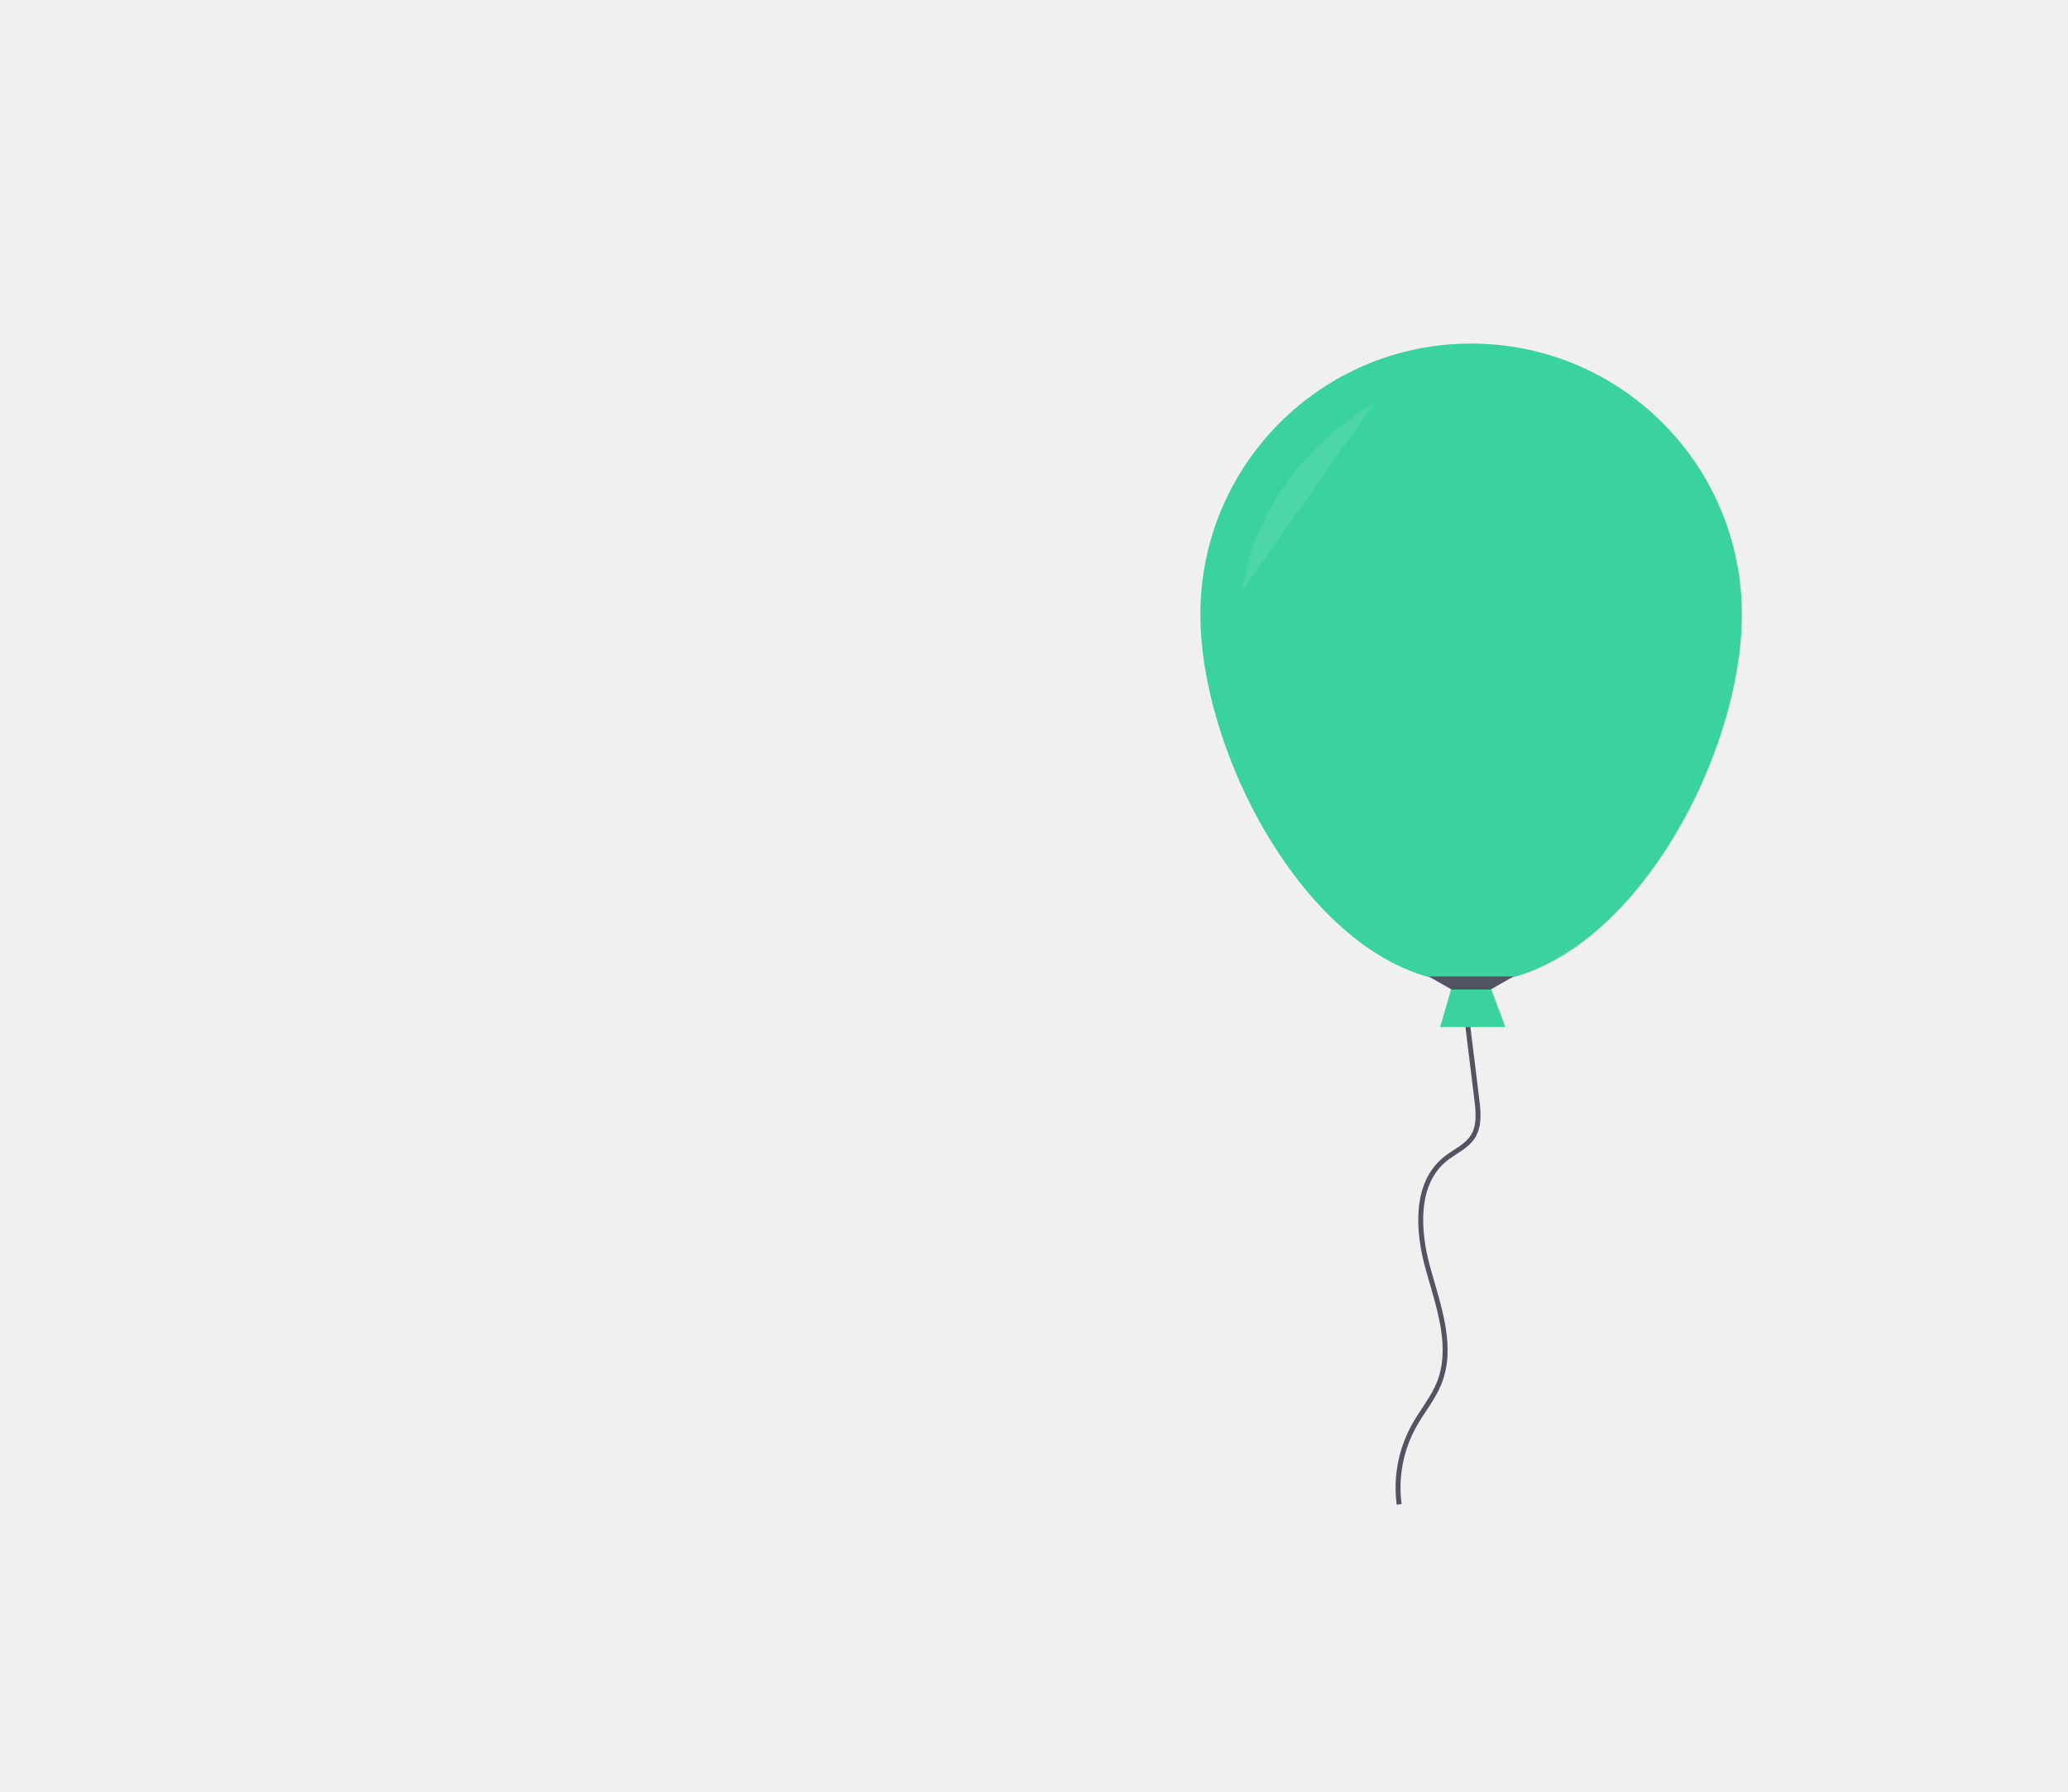
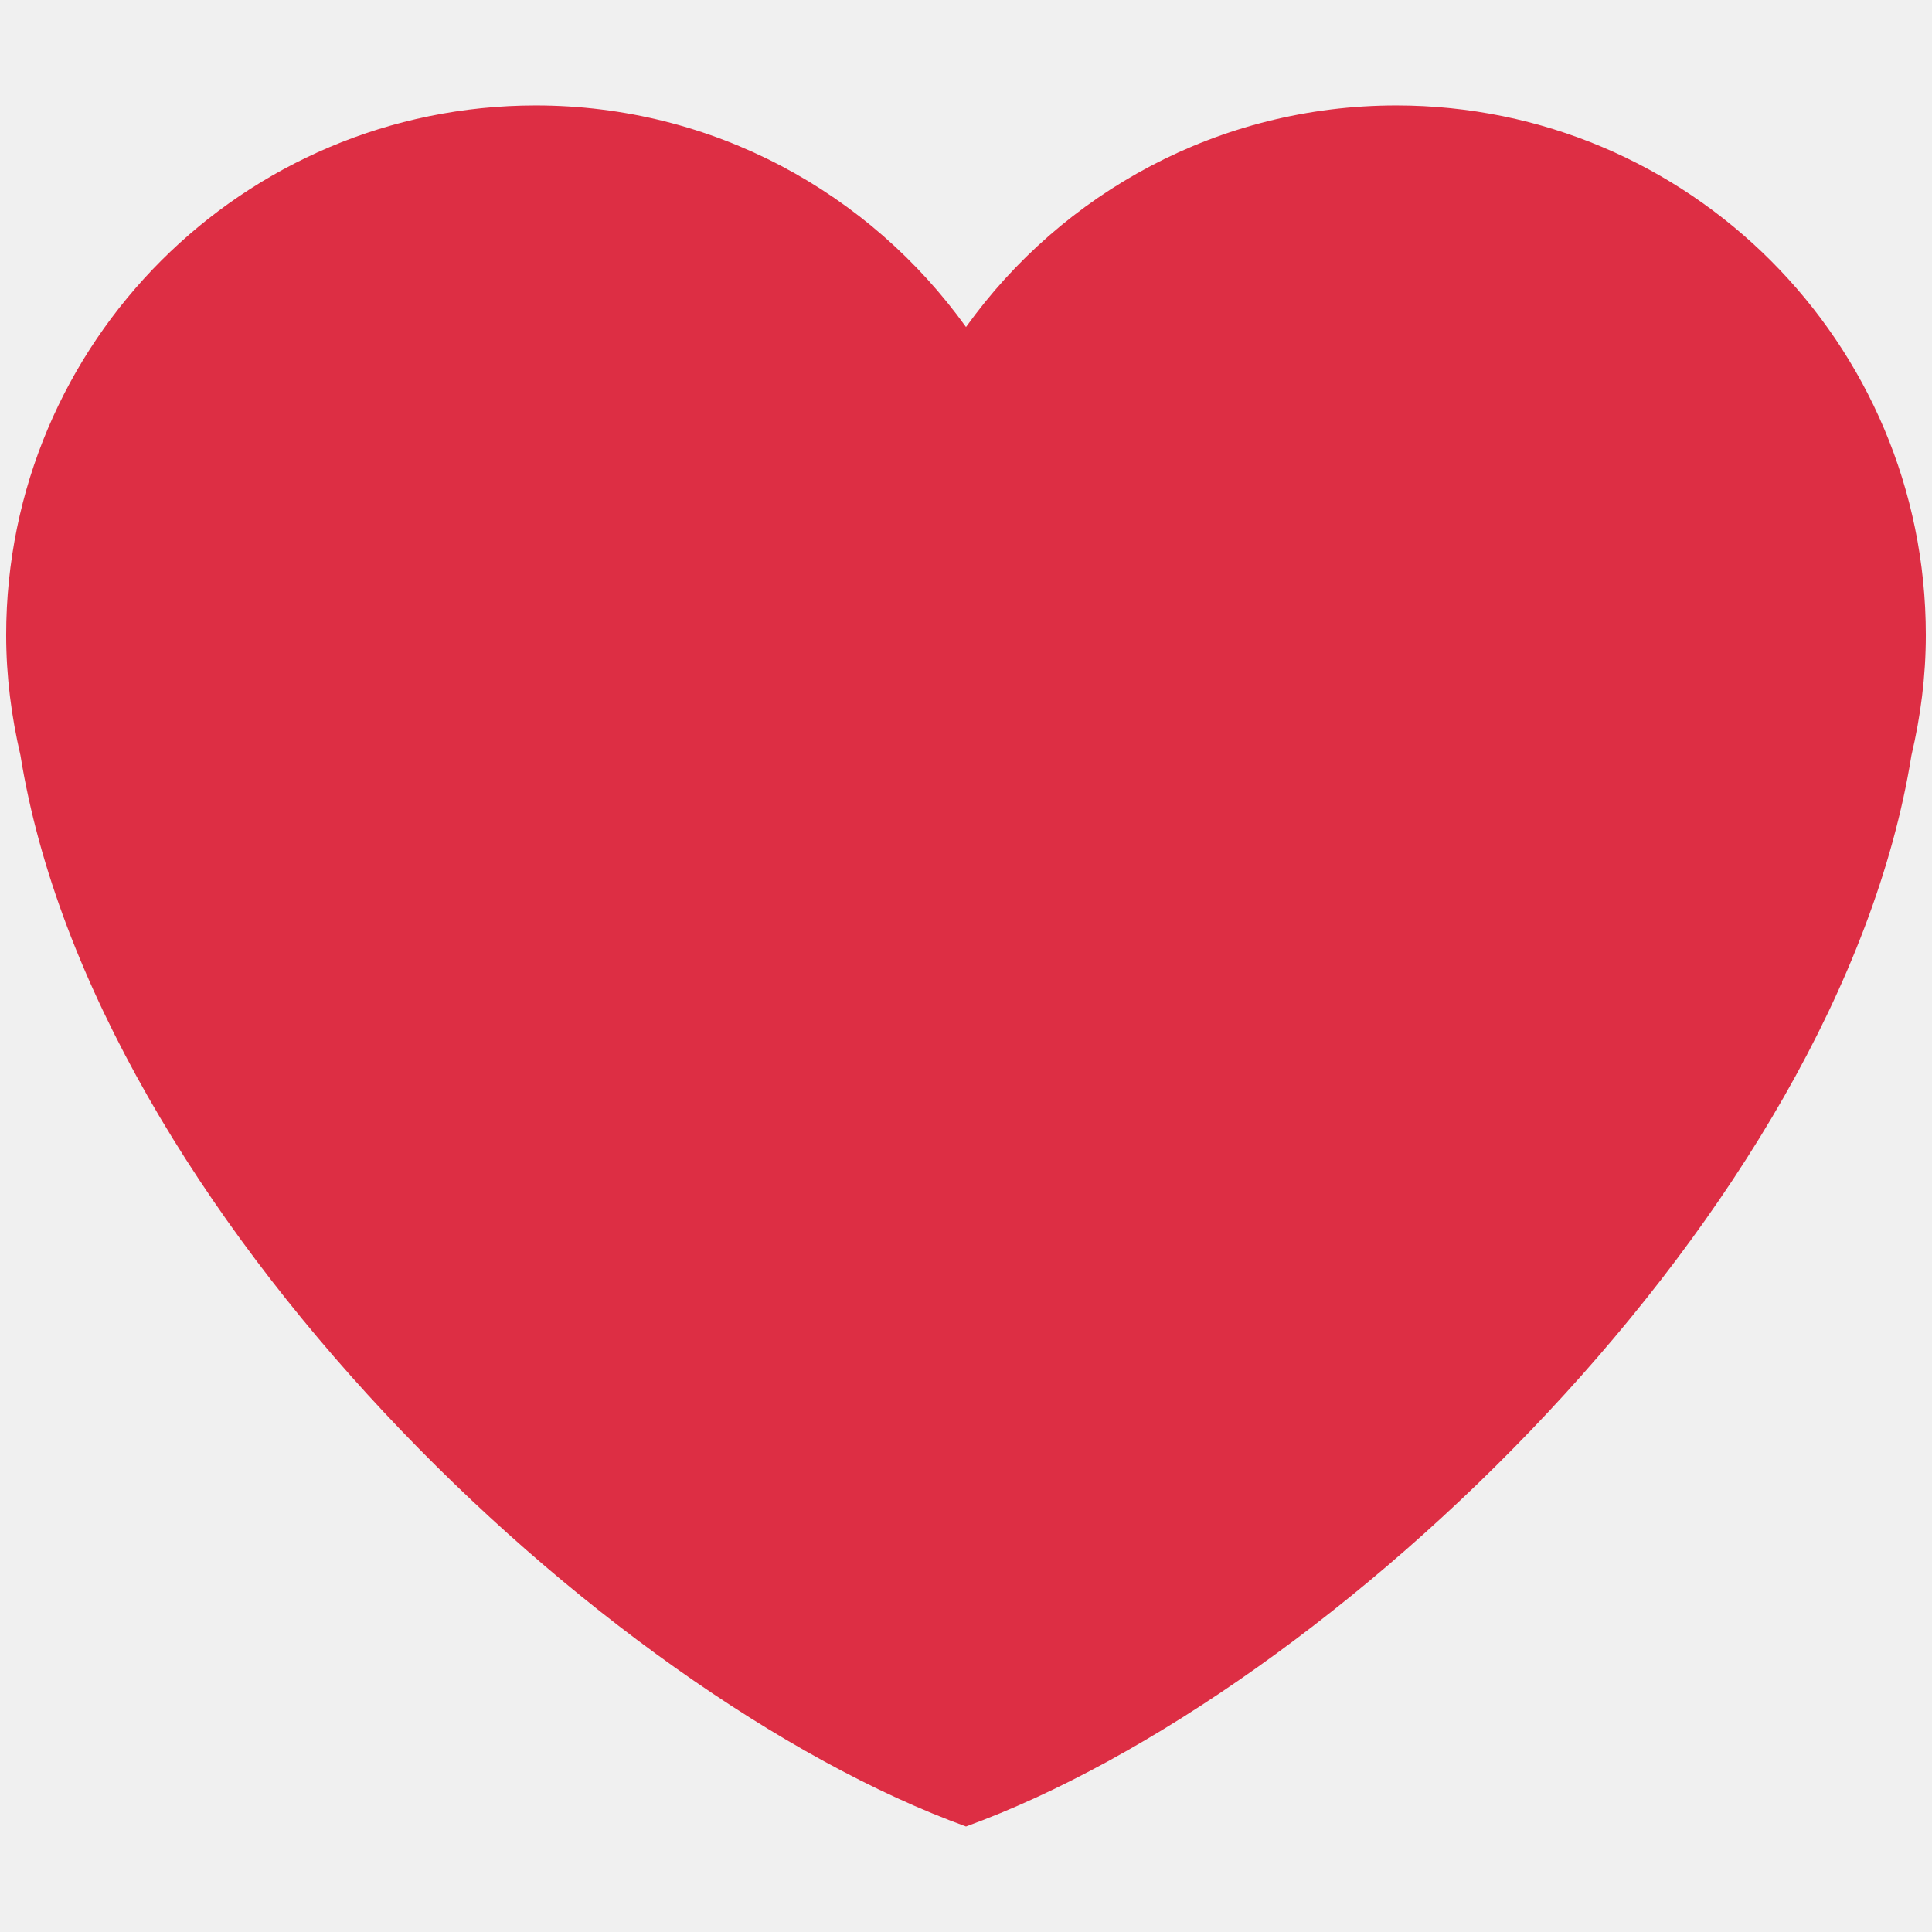
- <svg xmlns="http://www.w3.org/2000/svg" id="683d3690-e1ab-45db-97b8-9484a1649262" data-name="Layer 1" width="839.2" height="727.08" viewBox="0 0 839.2 727.08">
-   <path d="M775,494.28l4.7,38.31c.62,5.09,1.15,10.64-1.58,15-2.59,4.11-7.45,6.07-11.23,9.11-12.41,10-11.28,29.11-7,44.45s10.44,31.82,4.49,46.58c-2.46,6.09-6.8,11.22-10,16.94a51.87,51.87,0,0,0-6.2,32.18" transform="translate(-180.4 -86.46)" fill="none" stroke="#535461" stroke-miterlimit="10" stroke-width="2" />
-   <polygon points="610.89 416.71 584.41 416.71 589.05 400.82 604.93 400.82 610.89 416.71" fill="#3ad29f" />
-   <path d="M887.25,335.72c0,60.68-49.19,149.57-109.86,149.57S667.52,396.4,667.52,335.72a109.86,109.86,0,1,1,219.73,0Z" transform="translate(-180.4 -86.46)" fill="#3ad29f" />
-   <polygon points="604.93 401.48 589.05 401.48 579.78 396.19 614.2 396.19 604.93 401.48" fill="#535461" />
-   <path d="M737.68,250.34s-46.33,25.15-52.95,75.45" transform="translate(-180.4 -86.46)" fill="#fff" opacity="0.1" />
+ <svg xmlns="http://www.w3.org/2000/svg" width="800" height="800px" viewBox="0 0 36 36" aria-hidden="true" role="img" class="iconify iconify--twemoji" preserveAspectRatio="xMidYMid meet">
+   <path fill="#DD2E44" d="M35.885 11.833c0-5.45-4.418-9.868-9.867-9.868c-3.308 0-6.227 1.633-8.018 4.129c-1.791-2.496-4.71-4.129-8.017-4.129c-5.45 0-9.868 4.417-9.868 9.868c0 .772.098 1.52.266 2.241C1.751 22.587 11.216 31.568 18 34.034c6.783-2.466 16.249-11.447 17.617-19.959c.17-.721.268-1.469.268-2.242z" />
</svg>
